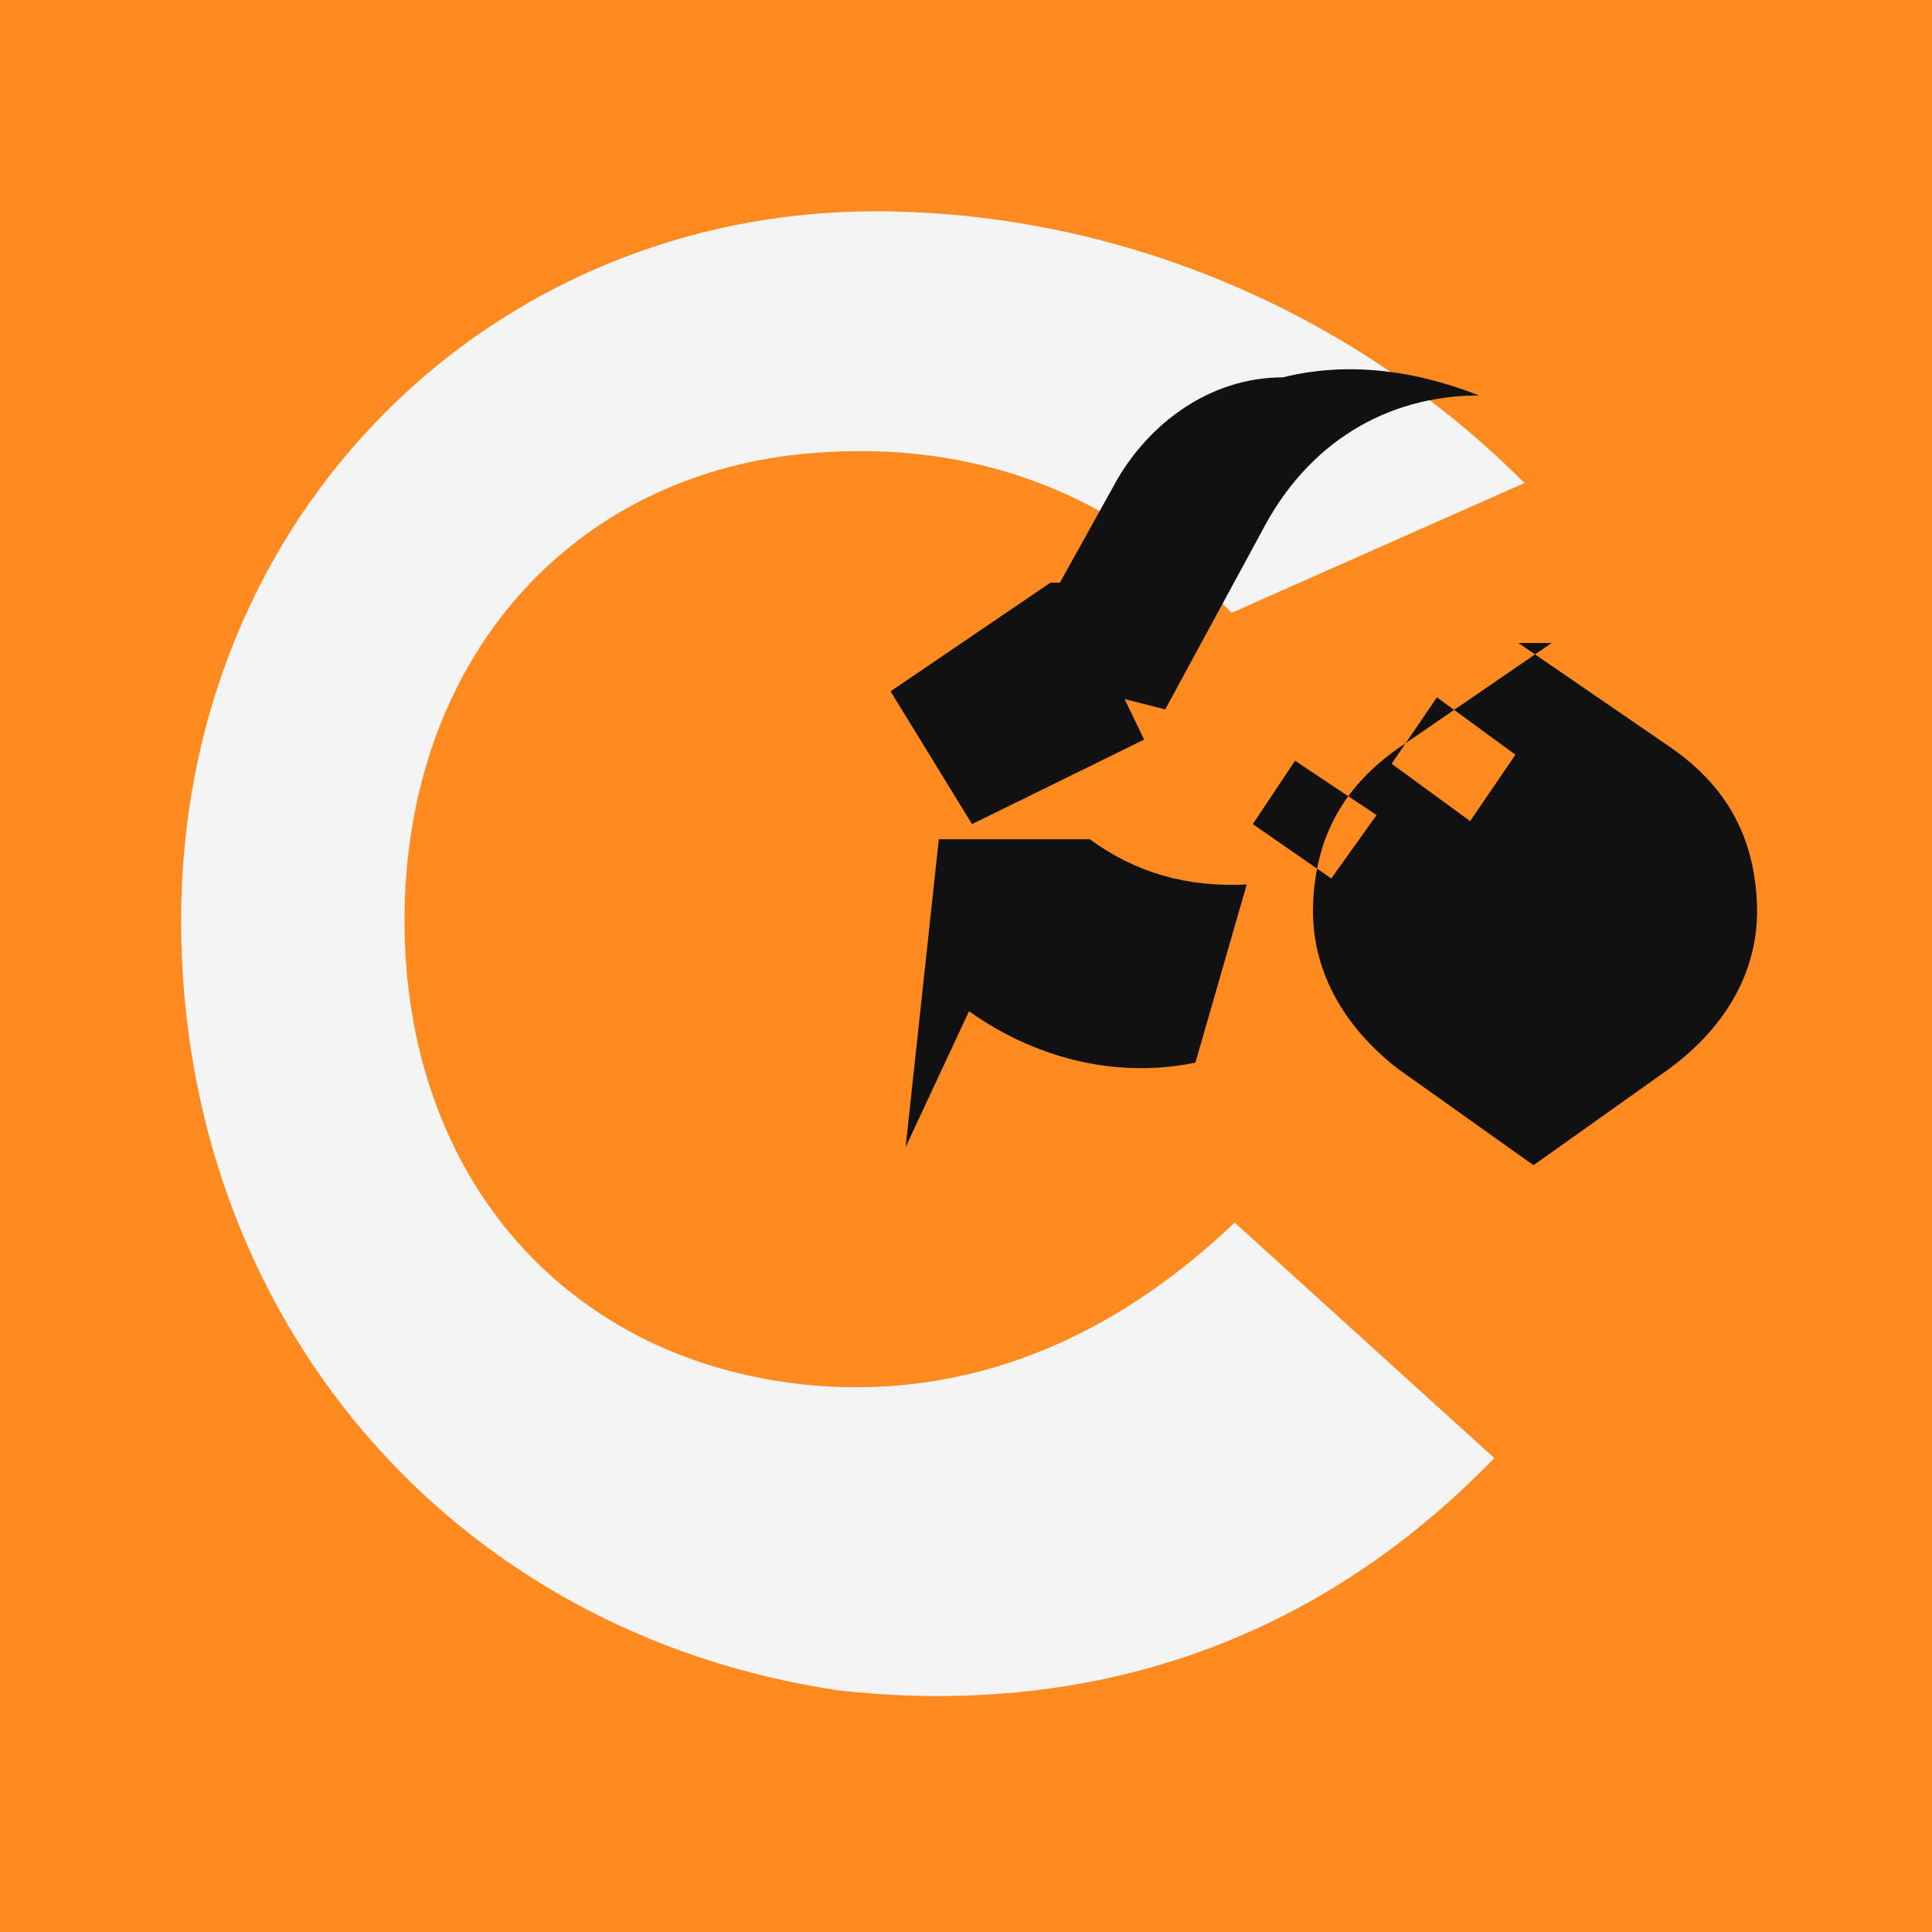
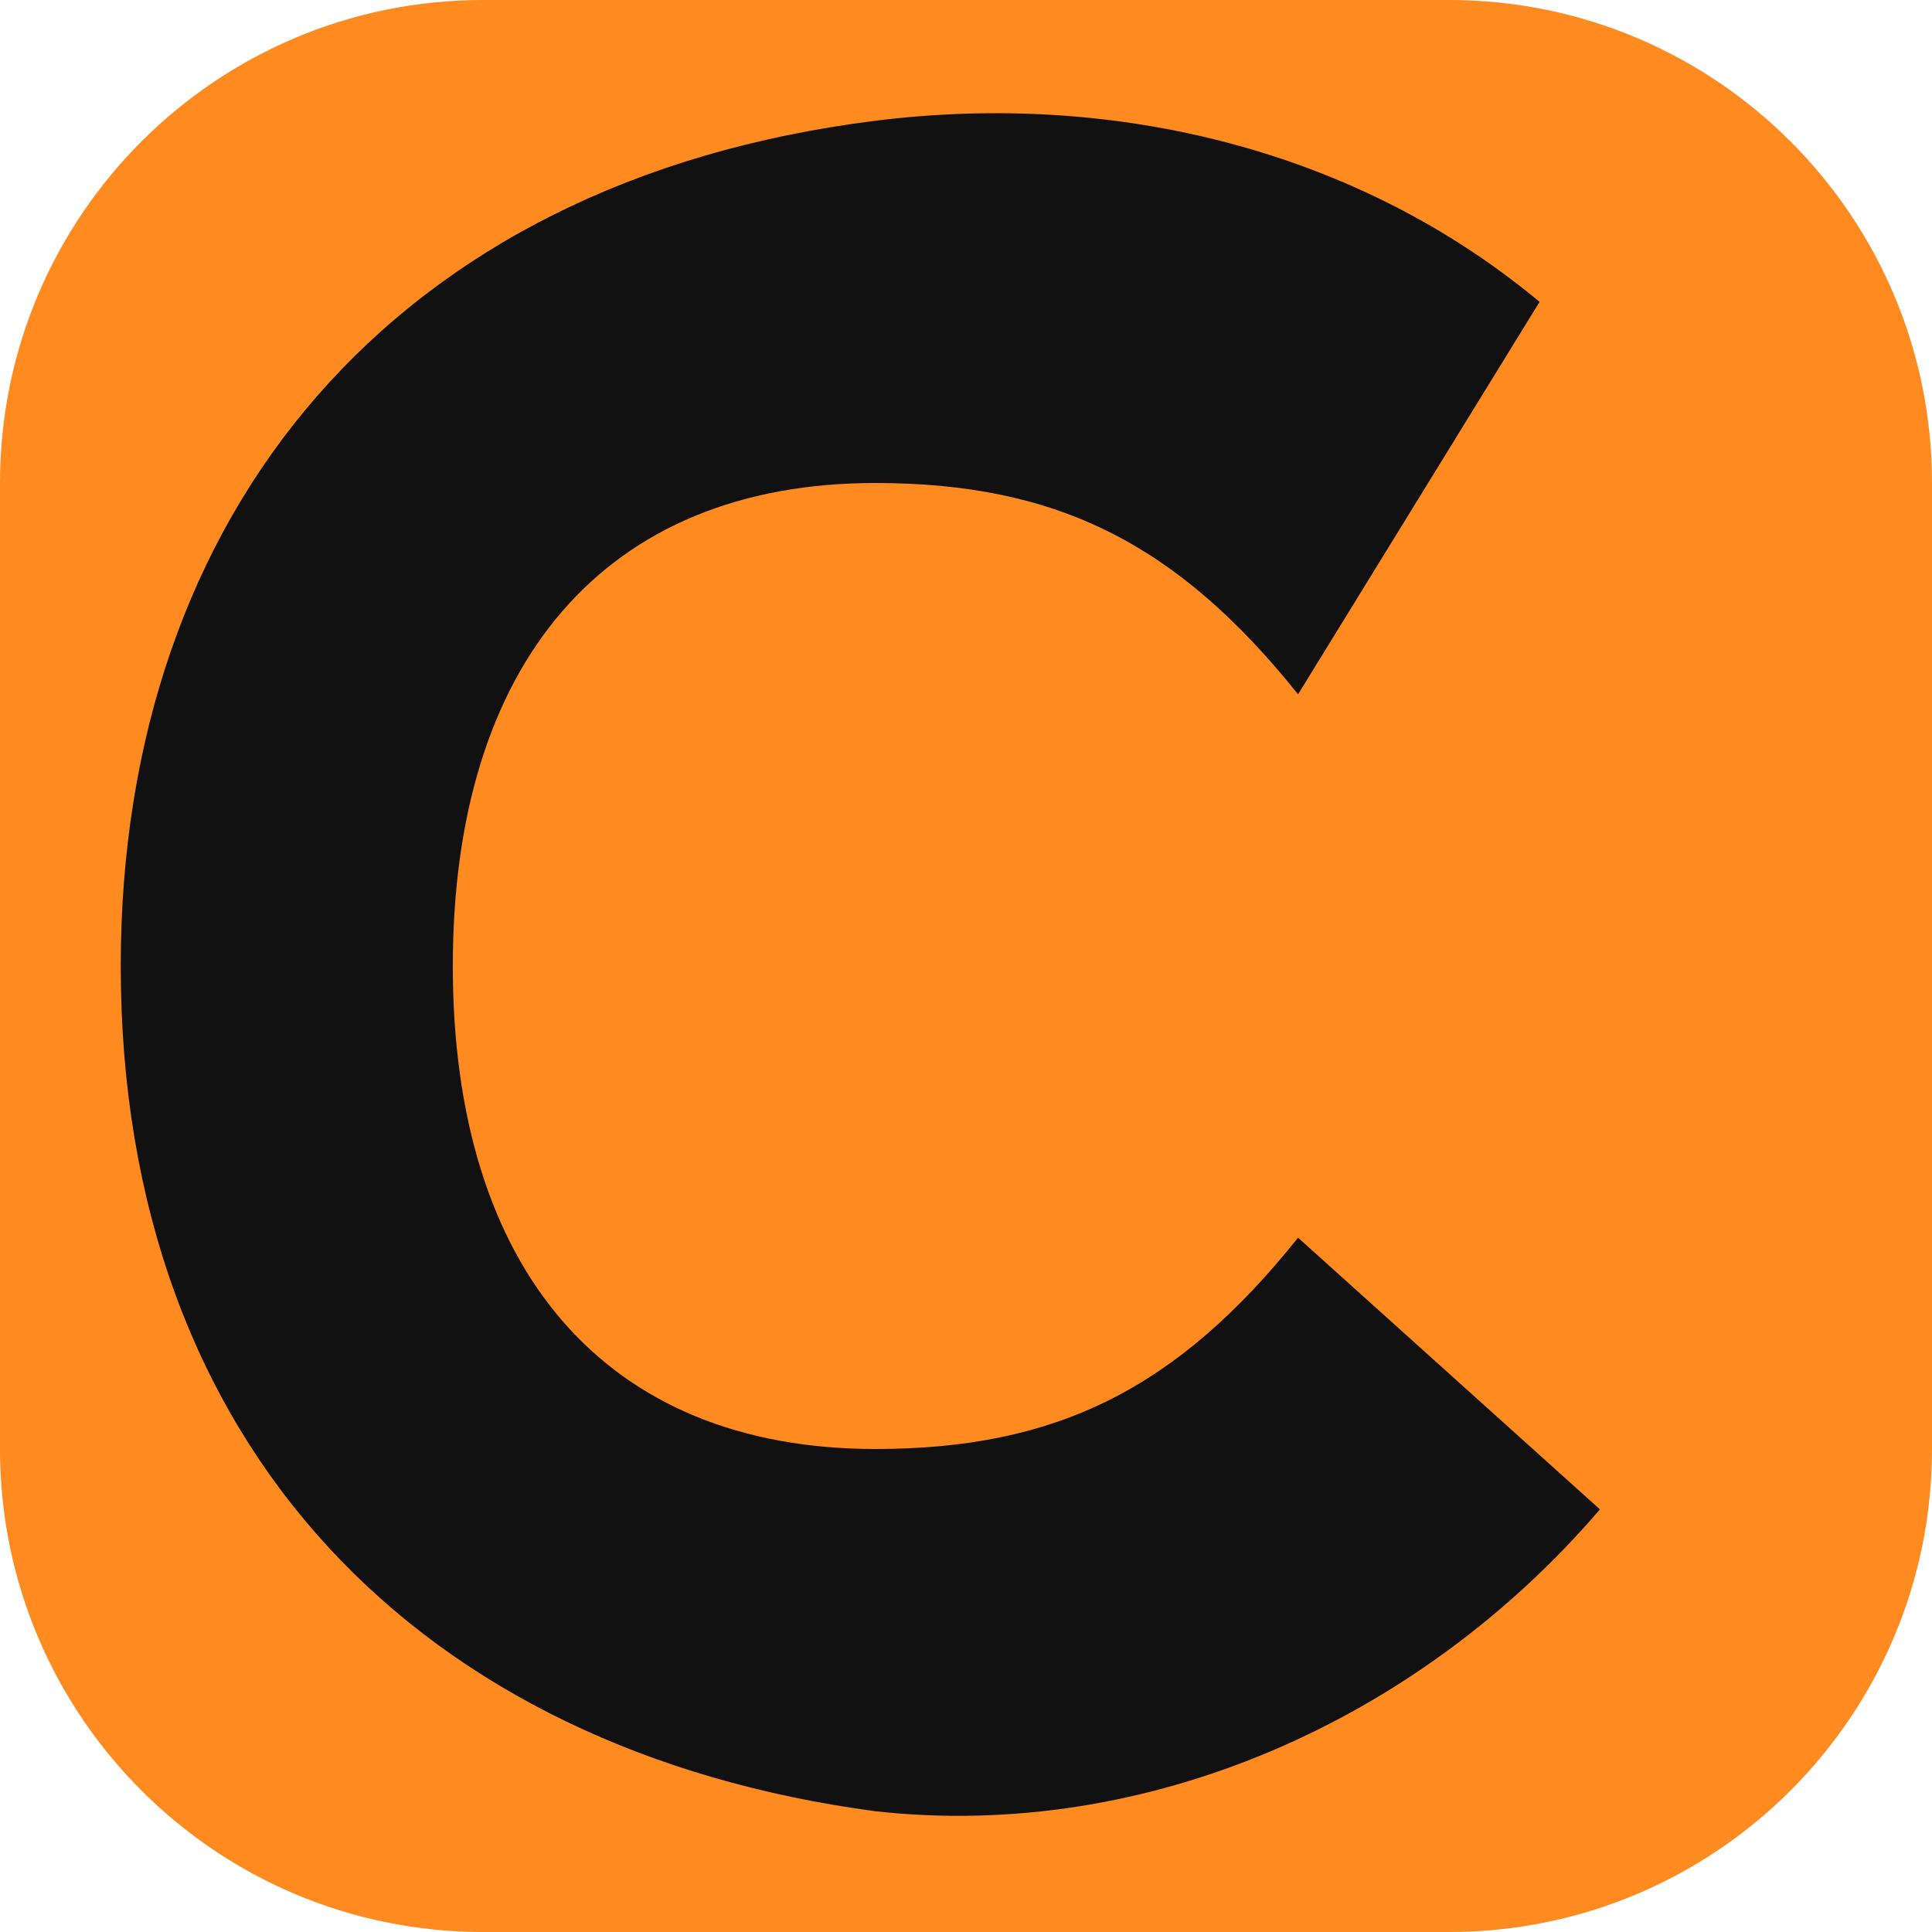
<svg xmlns="http://www.w3.org/2000/svg" viewBox="0 0 64 64" role="img" aria-label="Clickity favicon">
-   <rect width="64" height="64" fill="#ff8a1f" />
-   <path d="M50.5 16C44.5 10 36.6 7 29 7 16.3 7 6 17 6 30.5c0 13.1 8.9 23.6 21.8 25.5 8.2.9 15.7-1.5 21.7-7.7l-8.6-7.8c-4.2 4-8.9 5.8-13.9 5.4-8.2-.7-13.6-6.9-13.6-15.4 0-8.7 5.6-14.9 13.6-15.5 5.3-.4 9.9 1.3 13.8 5.3Z" fill="#f4f4f4" />
-   <path d="M42.5 12.5c-2.4 0-4.4 1.5-5.5 3.4l-3.5 6.3 5.1 1.3 3.2-5.9c1.5-2.9 4.1-4.5 7.2-4.5-2.3-.9-4.5-1.1-6.5-.6Zm-7.7 6.8-5.3 3.6 2.7 4.4 5.7-2.8-2.5-5.2Zm1.3 8.5c1.5 1.1 3.2 1.6 5.2 1.5l-1.7 5.9c-2.4.5-5.1 0-7.5-1.7L30 38l1.1-10.2Zm14.2-6.5 5.1 3.5c1.7 1.2 2.7 2.8 2.8 5.1.1 2.2-1 4.1-2.9 5.5l-4.5 3.2-4.5-3.2c-1.8-1.4-2.9-3.3-2.8-5.5.1-2.3 1.1-3.9 2.8-5.1l5.1-3.5Zm-2.7 1.8-1.5 2.2 2.6 1.9 1.5-2.2-2.6-1.9Zm-4.7 2.1-1.4 2.1 2.6 1.8 1.5-2.1-2.7-1.8Z" fill="#111111" />
+   <rect width="64" height="64" rx="16" fill="#ff8a1f" />
+   <path d="M51 10c-6-5-14-7-22-6C13 6 4 17 4 32c0 16 10 26 25 28 9 1 18-3 24-10L43 41c-4 5-8 7-14 7-9 0-14-6-14-16s5-16 14-16c6 0 10 2 14 7Z" fill="#111111" />
</svg>
